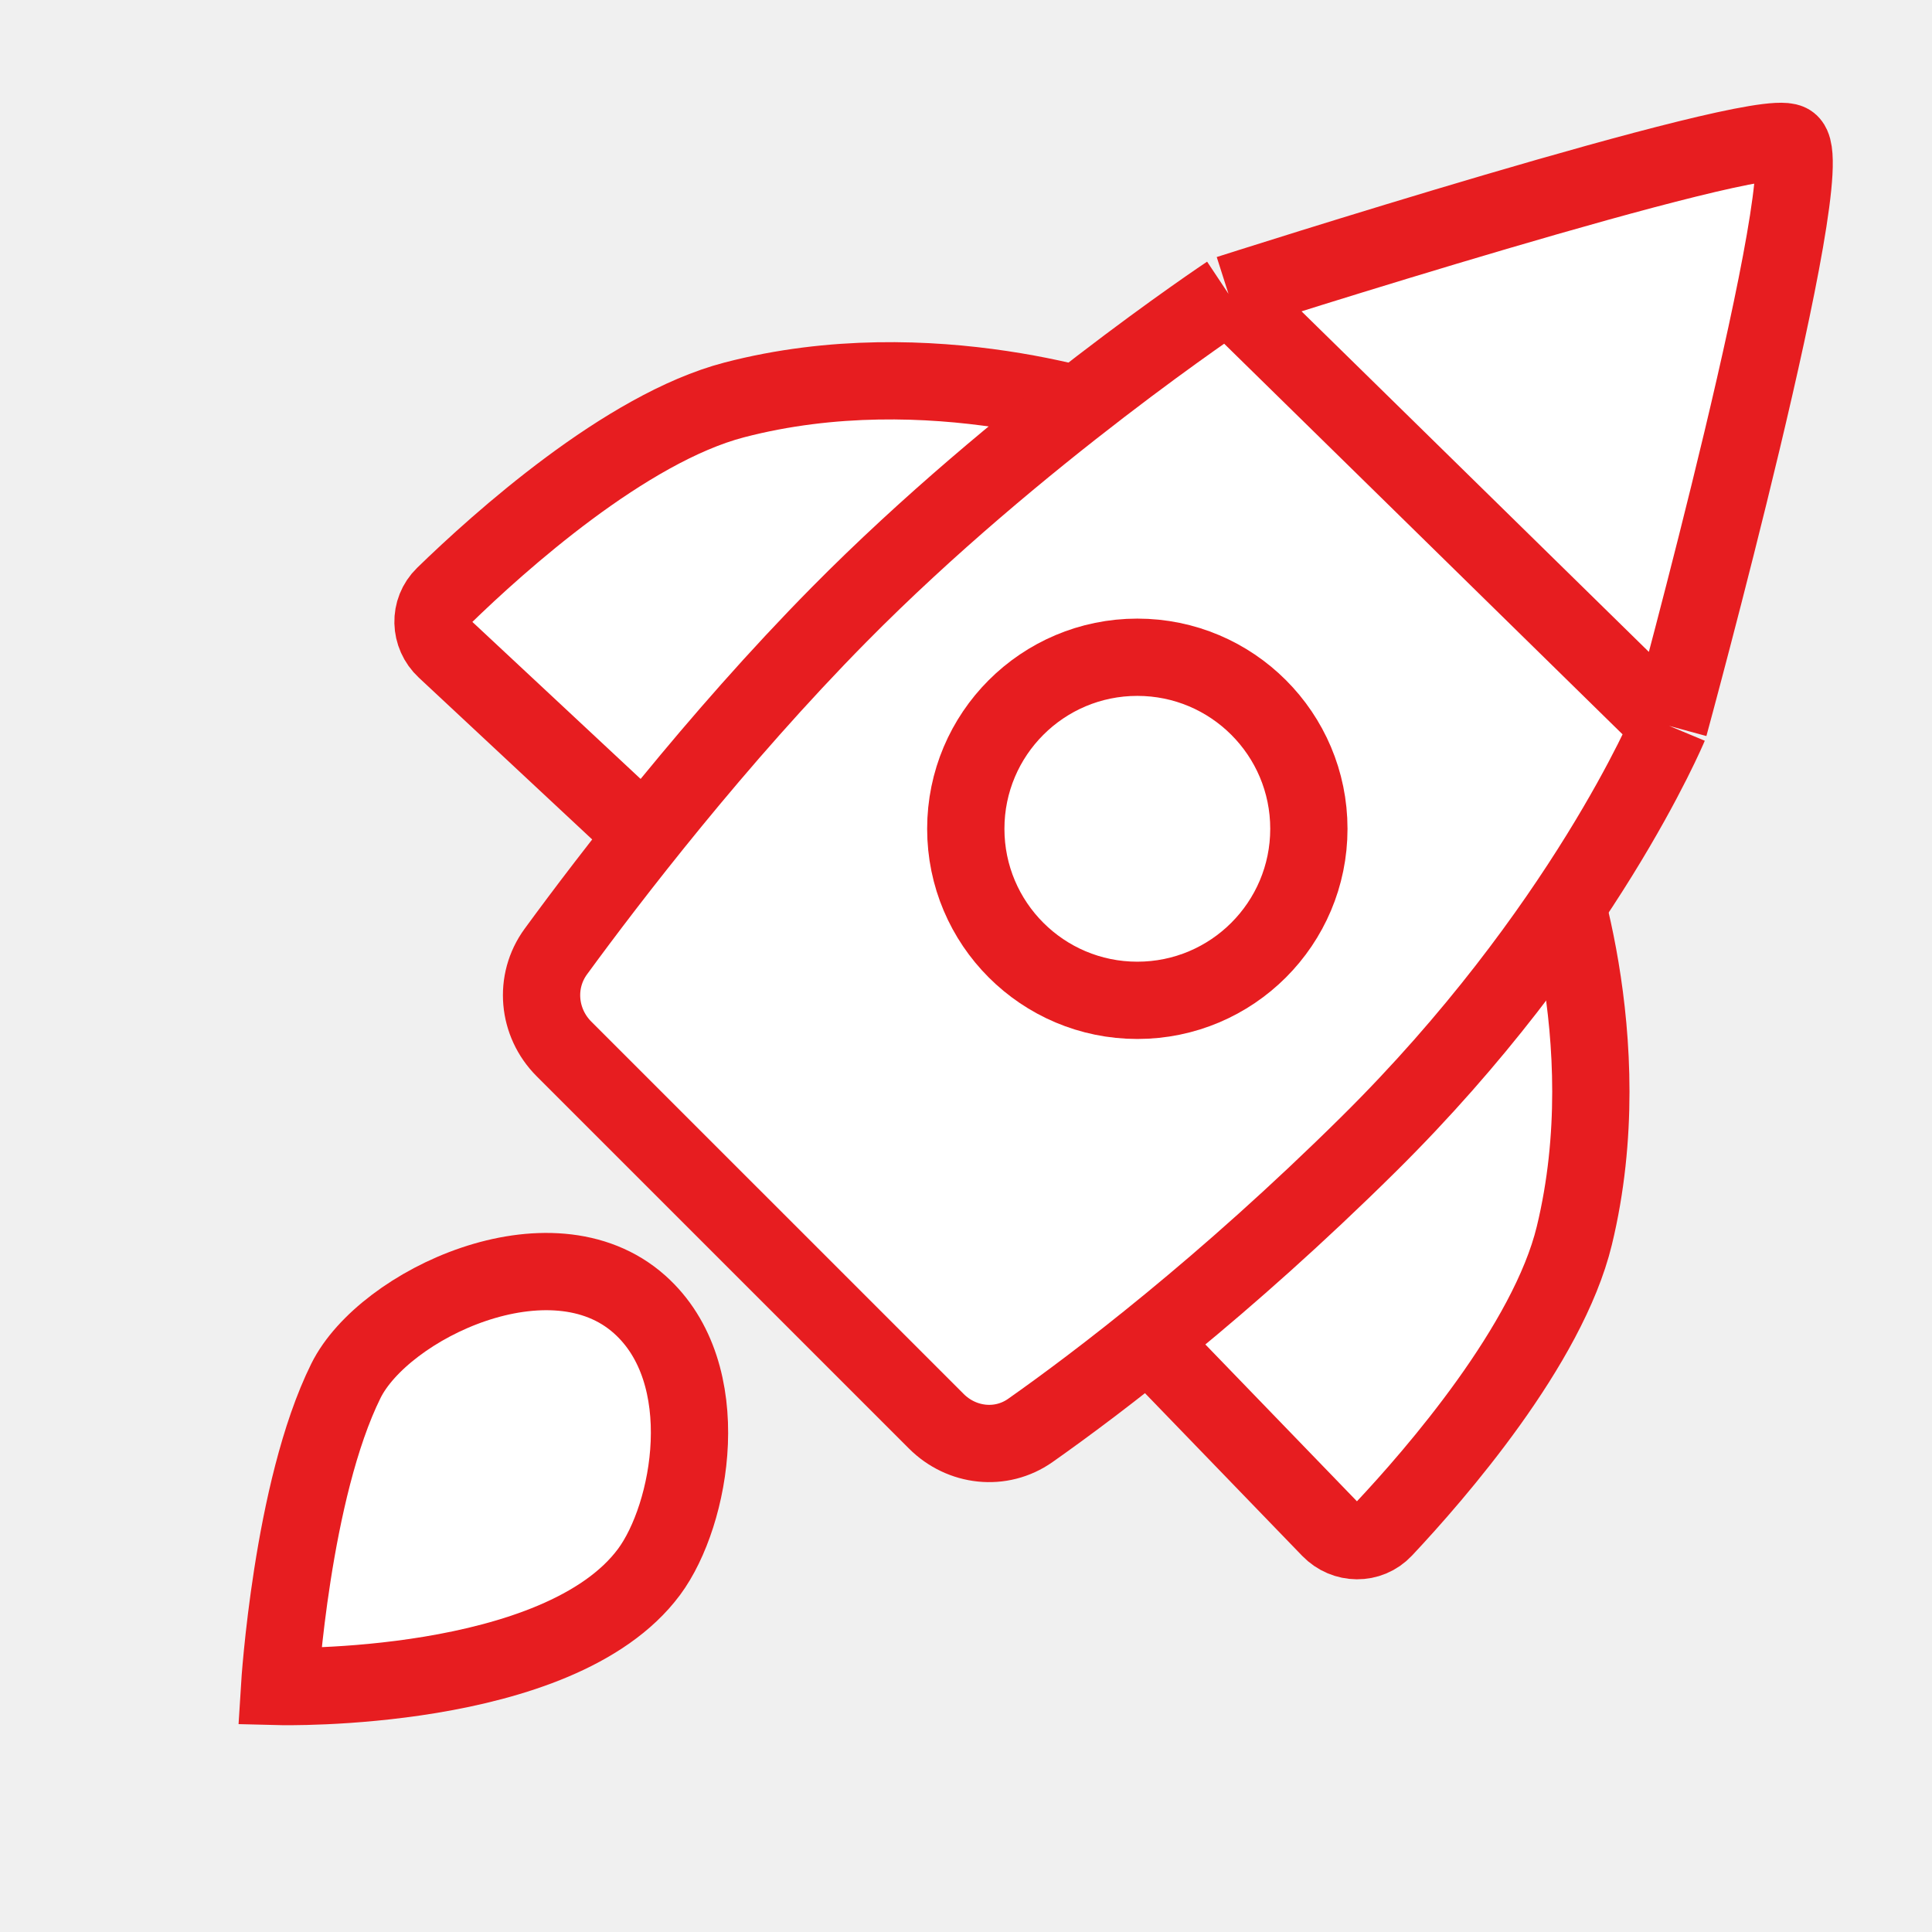
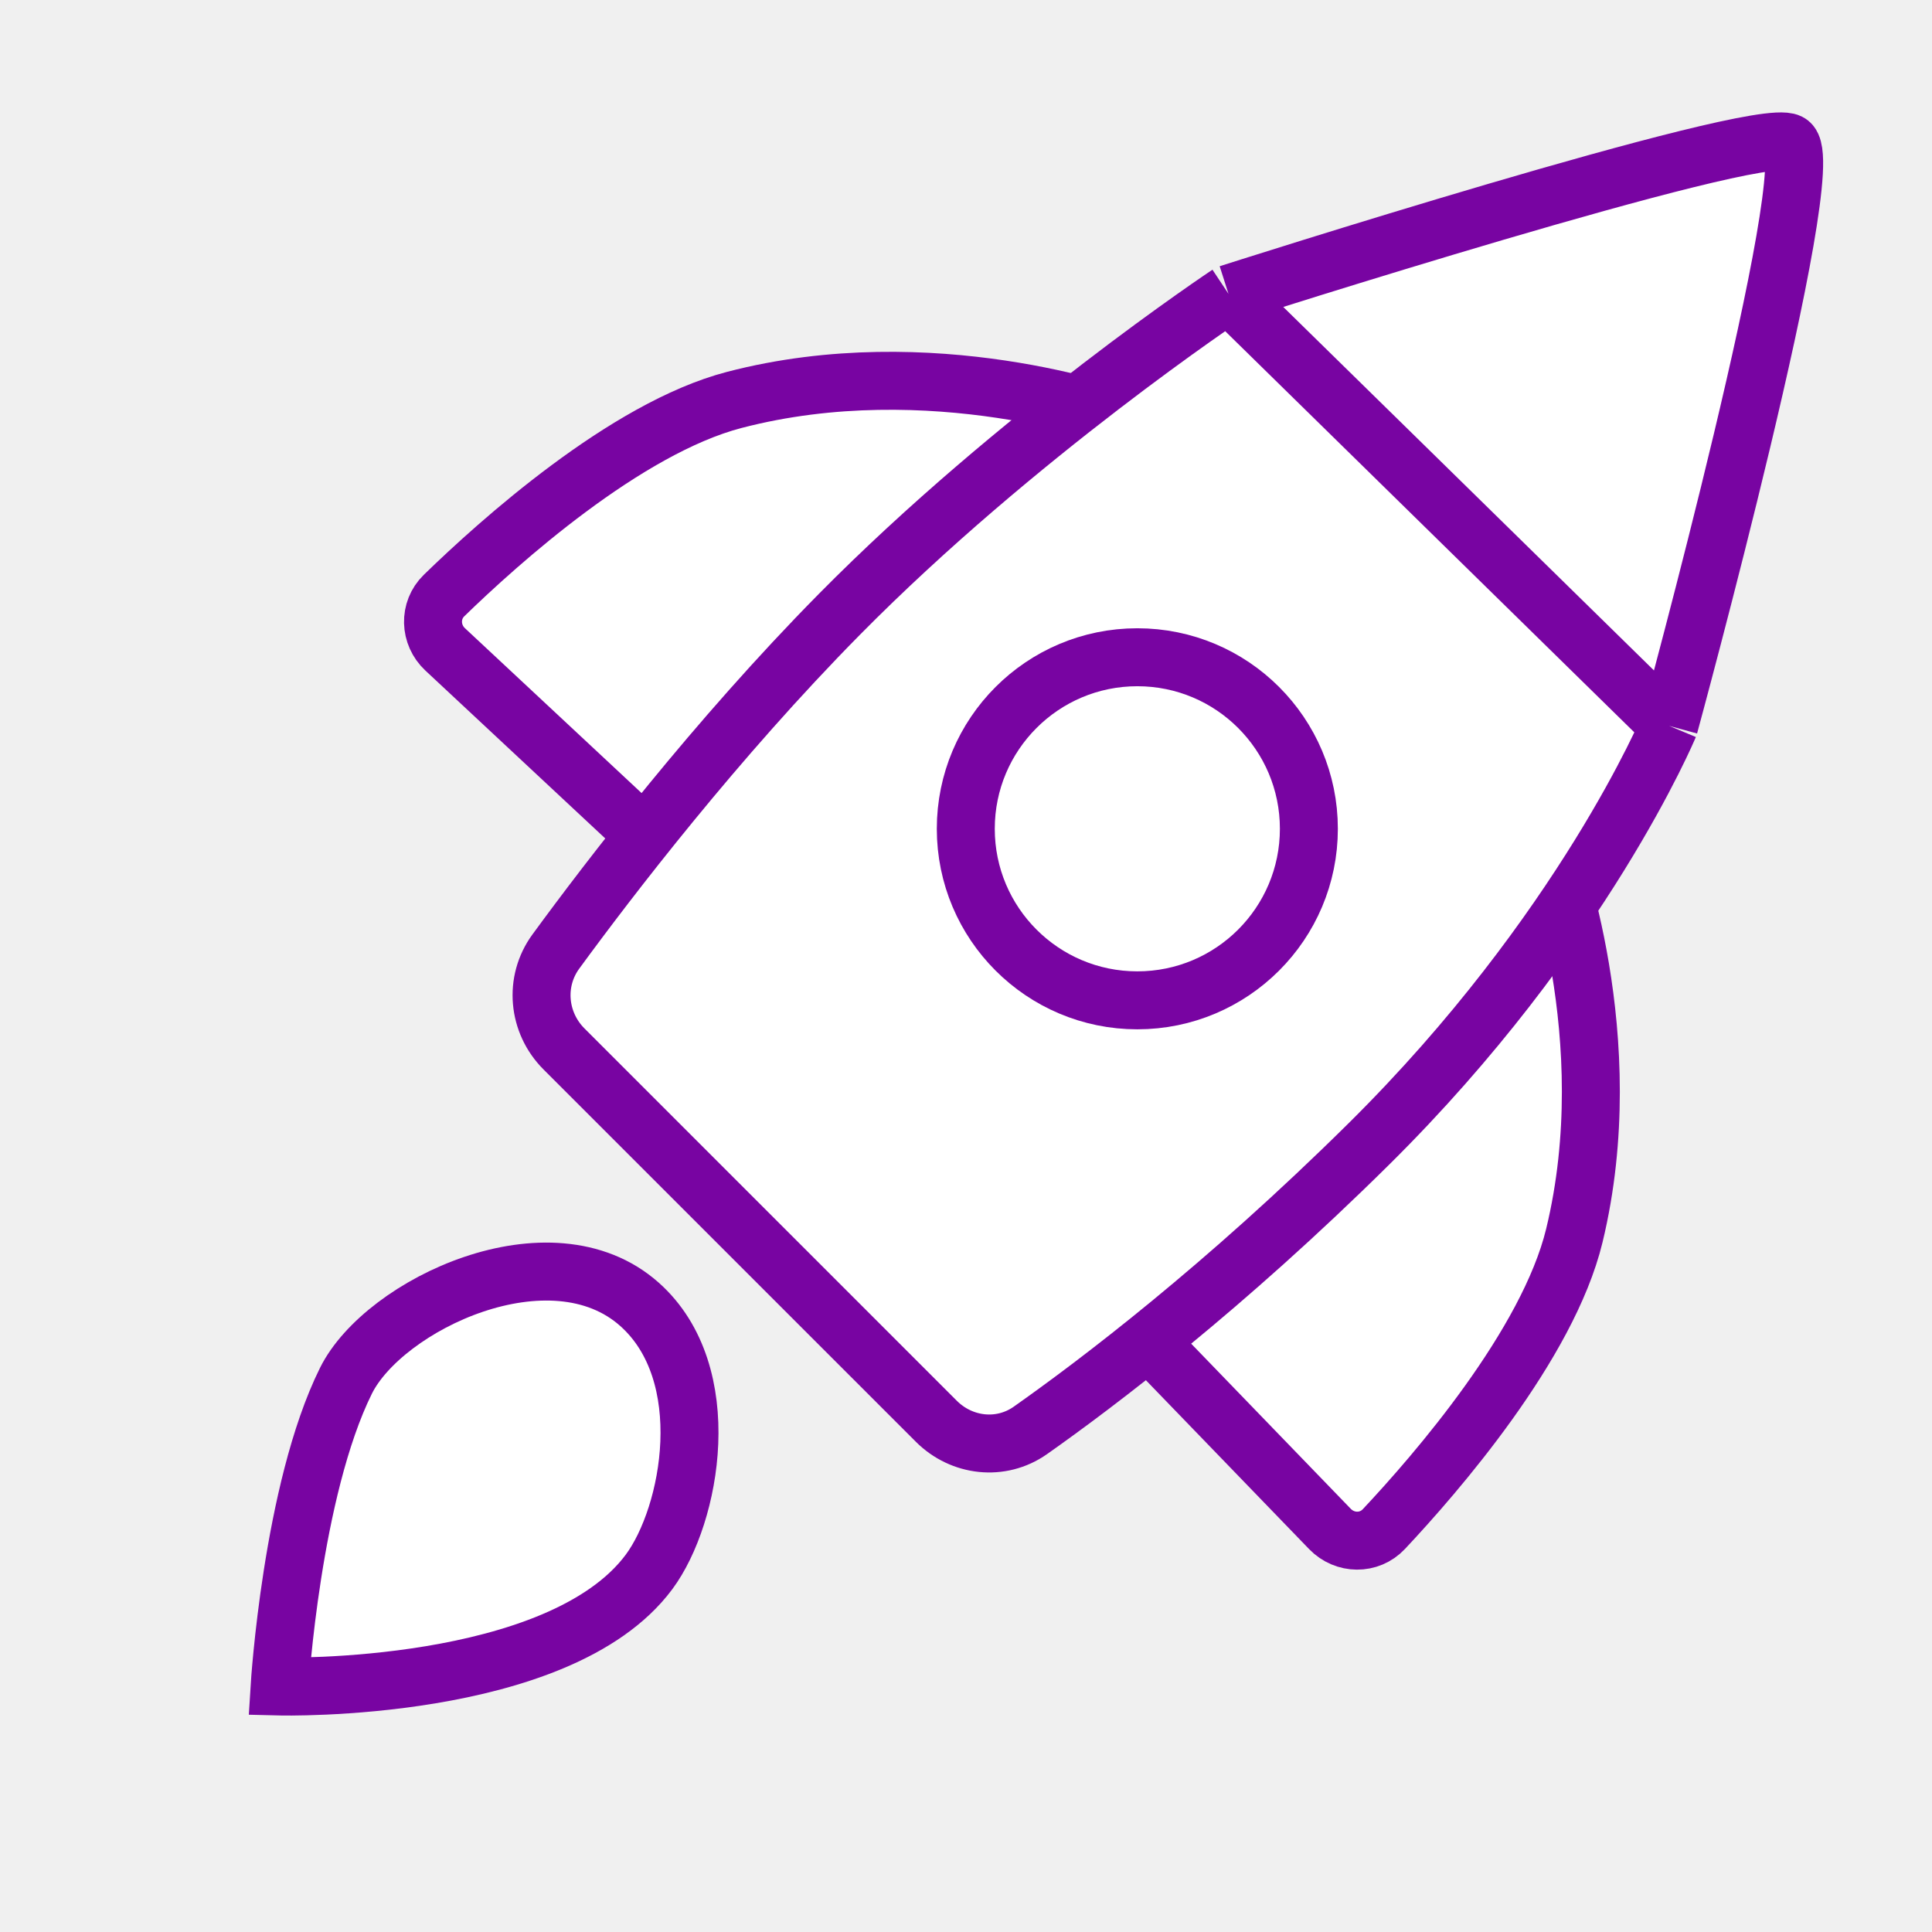
- <svg xmlns="http://www.w3.org/2000/svg" width="100" height="100" viewBox="0 0 100 100" fill="none">
+ <svg xmlns="http://www.w3.org/2000/svg" width="100" height="100" viewBox="0 0 100 100" fill="none" style="width: 200px; height: 200px;">
  <style>
-     
-       .line-rocket1 {animation:line-rocket1-flame 200ms infinite linear; transform-origin: 34px 70px;}
-       @keyframes line-rocket1-flame {
-         0%{transform:scale(1);}
-         50%{transform:scale(1.5);}
-       }
-     
-   </style>
-   <path d="M23.042 33.612L34.894 44.674L57.98 21.588C57.98 21.588 48.213 18.037 38.002 20.701C32.377 22.168 25.811 28.076 22.985 30.824C22.192 31.596 22.233 32.857 23.042 33.612Z" fill="#FFF" stroke="rgba(231,29,32,1)" stroke-width="4.0px" />
-   <path d="M68.838 79.139L57.572 67.482L80.251 43.997C80.251 43.997 83.972 53.7 81.487 63.956C80.118 69.606 74.326 76.274 71.627 79.147C70.869 79.954 69.608 79.935 68.838 79.139Z" fill="#FFF" stroke="rgba(231,29,32,1)" stroke-width="4.0px" />
-   <path d="M48.464 73.564L29.192 54.293C27.832 52.933 27.635 50.804 28.77 49.252C31.547 45.454 37.055 38.27 43.441 31.803C52.652 22.476 63.587 15.209 63.587 15.209C63.587 15.209 90.832 6.494 92.608 7.382C94.384 8.27 86.393 37.571 86.393 37.571C86.393 37.571 81.953 48.225 70.851 59.212C63.356 66.63 56.799 71.595 53.33 74.039C51.811 75.108 49.777 74.878 48.464 73.564Z" fill="#FFF" stroke-width="4.0px" />
-   <path d="M63.587 15.209C63.587 15.209 52.652 22.476 43.441 31.803C37.055 38.27 31.547 45.454 28.77 49.252C27.635 50.804 27.832 52.933 29.192 54.293L48.464 73.564C49.777 74.878 51.811 75.108 53.33 74.039C56.799 71.595 63.356 66.63 70.851 59.212C81.953 48.225 86.393 37.571 86.393 37.571M63.587 15.209C63.587 15.209 90.832 6.494 92.608 7.382C94.384 8.27 86.393 37.571 86.393 37.571M63.587 15.209L86.393 37.571" stroke="rgba(231,29,32,1)" stroke-width="4.0px" />
-   <circle cx="58.868" cy="42.898" r="8.879" fill="#FFF" stroke="rgba(231,29,32,1)" stroke-width="4.0px" />
-   <path class="line-rocket1" d="M33.596 81.36C35.782 78.414 37.125 71.099 33.105 67.516C28.512 63.421 19.866 67.516 17.905 71.471C15.1 77.128 14.472 87.293 14.472 87.293C14.472 87.293 28.923 87.655 33.596 81.36Z" fill="#FFF" stroke="rgba(231,29,32,1)" stroke-width="4.0px" style="animation-duration: 0.2s;" />
+      .line-rocket1 {animation:line-rocket1-flame 200ms infinite linear; transform-origin: 34px 70px;}
+      @keyframes line-rocket1-flame {
+          0%{transform:scale(1);}
+          50%{transform:scale(1.5);}
+      }
+      @media (prefers-reduced-motion: reduce) {
+          .line-rocket1 {
+              animation: none;
+          }
+      }
+     </style>
+   <path class="stroke1 fill1" d="M23.042 33.612L34.894 44.674L57.98 21.588C57.98 21.588 48.213 18.037 38.002 20.701C32.377 22.168 25.811 28.076 22.985 30.824C22.192 31.596 22.233 32.857 23.042 33.612Z" fill="#FFF" stroke="rgba(120,4,162,1)" stroke-width="3.0px" />
+   <path class="stroke1 fill1" d="M68.838 79.139L57.572 67.482L80.251 43.997C80.251 43.997 83.972 53.7 81.487 63.956C80.118 69.606 74.326 76.274 71.627 79.147C70.869 79.954 69.608 79.935 68.838 79.139Z" fill="#FFF" stroke="rgba(120,4,162,1)" stroke-width="3.0px" />
+   <path class="fill1" d="M48.464 73.564L29.192 54.293C27.832 52.933 27.635 50.804 28.77 49.252C31.547 45.454 37.055 38.27 43.441 31.803C52.652 22.476 63.587 15.209 63.587 15.209C63.587 15.209 90.832 6.494 92.608 7.382C94.384 8.27 86.393 37.571 86.393 37.571C86.393 37.571 81.953 48.225 70.851 59.212C63.356 66.63 56.799 71.595 53.33 74.039C51.811 75.108 49.777 74.878 48.464 73.564Z" fill="#FFF" stroke-width="3.0px" />
+   <path class="stroke1" d="M63.587 15.209C63.587 15.209 52.652 22.476 43.441 31.803C37.055 38.27 31.547 45.454 28.77 49.252C27.635 50.804 27.832 52.933 29.192 54.293L48.464 73.564C49.777 74.878 51.811 75.108 53.33 74.039C56.799 71.595 63.356 66.63 70.851 59.212C81.953 48.225 86.393 37.571 86.393 37.571M63.587 15.209C63.587 15.209 90.832 6.494 92.608 7.382C94.384 8.27 86.393 37.571 86.393 37.571M63.587 15.209L86.393 37.571" stroke="rgba(120,4,162,1)" stroke-width="3.0px" />
+   <circle class="stroke1 fill1" cx="58.868" cy="42.898" r="8.879" fill="#FFF" stroke="rgba(120,4,162,1)" stroke-width="3.0px" />
+   <path class="line-rocket1 stroke2 fill2" d="M33.596 81.36C35.782 78.414 37.125 71.099 33.105 67.516C28.512 63.421 19.866 67.516 17.905 71.471C15.1 77.128 14.472 87.293 14.472 87.293C14.472 87.293 28.923 87.655 33.596 81.36Z" fill="#FFF" stroke="rgba(120,4,162,1)" stroke-width="3.0px" />
</svg>
